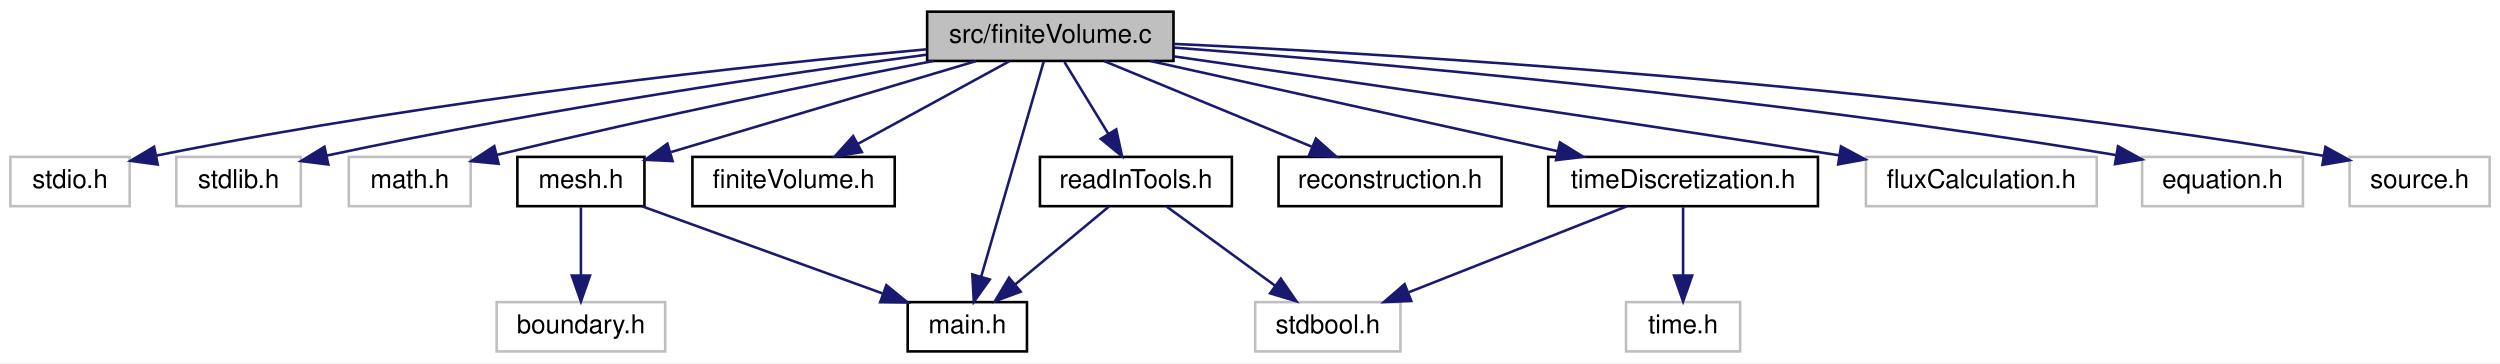
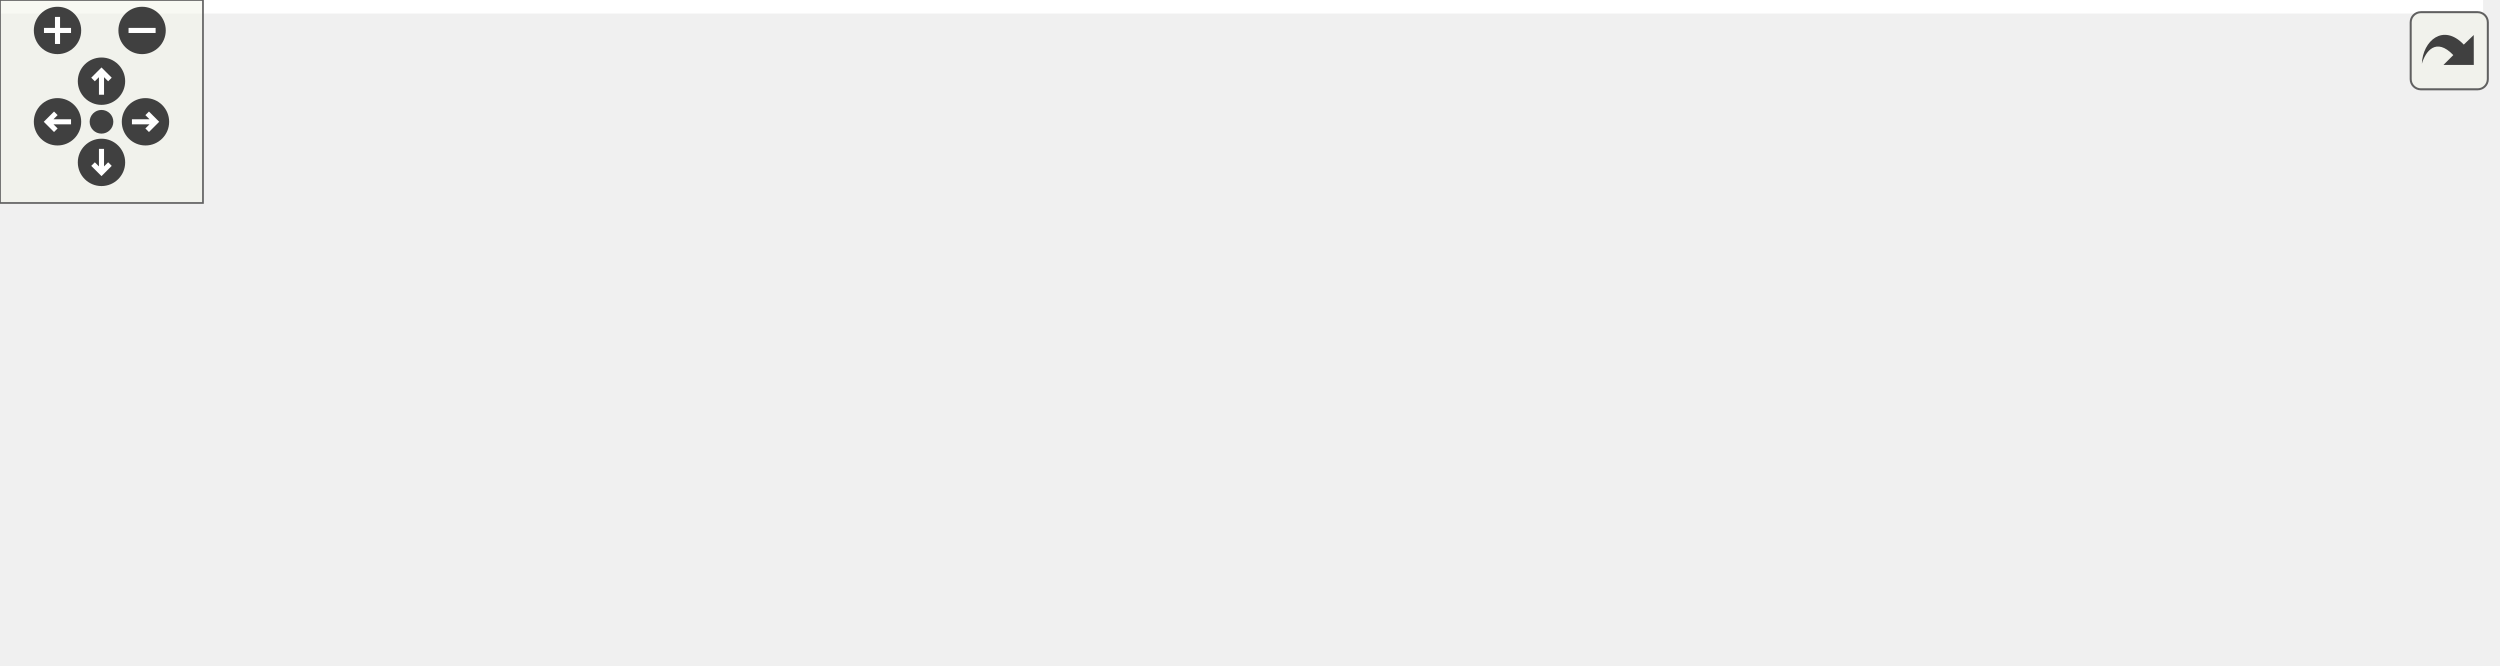
- <svg xmlns="http://www.w3.org/2000/svg" xmlns:xlink="http://www.w3.org/1999/xlink" width="964pt" height="140pt" viewBox="0.00 0.00 964.00 140.00">
-   <g id="graph0" class="graph" transform="scale(1 1) rotate(0) translate(4 136)">
-     <polygon fill="white" stroke="transparent" points="-4,4 -4,-136 960,-136 960,4 -4,4" />
-     <g id="node1" class="node">
-       <g id="a_node1">
-         <a xlink:title="Finite volume time derivative functions.">
-           <polygon fill="#bfbfbf" stroke="black" points="353.5,-112.5 353.5,-131.5 448.5,-131.5 448.5,-112.5 353.5,-112.5" />
-           <text text-anchor="middle" x="401" y="-119.5" font-family="Helvetica,sans-Serif" font-size="10.00">src/finiteVolume.c</text>
-         </a>
-       </g>
-     </g>
-     <g id="node2" class="node">
-       <g id="a_node2">
-         <a xlink:title=" ">
-           <polygon fill="white" stroke="#bfbfbf" points="0,-56.5 0,-75.5 46,-75.5 46,-56.5 0,-56.5" />
-           <text text-anchor="middle" x="23" y="-63.5" font-family="Helvetica,sans-Serif" font-size="10.00">stdio.h</text>
-         </a>
-       </g>
-     </g>
-     <g id="edge1" class="edge">
-       <path fill="none" stroke="midnightblue" d="M353.35,-117C288.26,-111.06 167.81,-98.35 56.39,-76.03" />
-       <polygon fill="midnightblue" stroke="midnightblue" points="56.82,-72.55 46.32,-73.98 55.42,-79.4 56.82,-72.55" />
-     </g>
-     <g id="node3" class="node">
-       <g id="a_node3">
-         <a xlink:title=" ">
-           <polygon fill="white" stroke="#bfbfbf" points="64,-56.5 64,-75.5 112,-75.5 112,-56.5 64,-56.5" />
-           <text text-anchor="middle" x="88" y="-63.5" font-family="Helvetica,sans-Serif" font-size="10.00">stdlib.h</text>
-         </a>
-       </g>
-     </g>
-     <g id="edge2" class="edge">
-       <path fill="none" stroke="midnightblue" d="M353.15,-114.9C299.25,-107.67 208.87,-94.49 122.09,-76.04" />
-       <polygon fill="midnightblue" stroke="midnightblue" points="122.59,-72.57 112.08,-73.89 121.12,-79.41 122.59,-72.57" />
-     </g>
-     <g id="node4" class="node">
-       <g id="a_node4">
-         <a xlink:title=" ">
-           <polygon fill="white" stroke="#bfbfbf" points="130.5,-56.5 130.5,-75.5 177.5,-75.5 177.5,-56.5 130.5,-56.5" />
-           <text text-anchor="middle" x="154" y="-63.5" font-family="Helvetica,sans-Serif" font-size="10.00">math.h</text>
-         </a>
-       </g>
-     </g>
-     <g id="edge3" class="edge">
-       <path fill="none" stroke="midnightblue" d="M355.91,-112.49C314.4,-104.44 250.91,-91.62 187.48,-76.25" />
-       <polygon fill="midnightblue" stroke="midnightblue" points="188.26,-72.84 177.72,-73.86 186.6,-79.64 188.26,-72.84" />
-     </g>
-     <g id="node5" class="node">
-       <g id="a_node5">
-         <a xlink:href="main_8h.html" target="_top" xlink:title="Contains the global constants and definitions.">
-           <polygon fill="white" stroke="black" points="346,-0.5 346,-19.5 392,-19.5 392,-0.5 346,-0.5" />
-           <text text-anchor="middle" x="369" y="-7.5" font-family="Helvetica,sans-Serif" font-size="10.00">main.h</text>
-         </a>
-       </g>
-     </g>
-     <g id="edge4" class="edge">
-       <path fill="none" stroke="midnightblue" d="M398.49,-112.37C393.3,-94.54 381.3,-53.3 374.32,-29.27" />
-       <polygon fill="midnightblue" stroke="midnightblue" points="377.65,-28.22 371.5,-19.59 370.93,-30.17 377.65,-28.22" />
-     </g>
-     <g id="node6" class="node">
-       <g id="a_node6">
-         <a xlink:href="finiteVolume_8h.html" target="_top" xlink:title=" ">
-           <polygon fill="white" stroke="black" points="263,-56.5 263,-75.5 341,-75.5 341,-56.5 263,-56.5" />
-           <text text-anchor="middle" x="302" y="-63.5" font-family="Helvetica,sans-Serif" font-size="10.00">finiteVolume.h</text>
-         </a>
-       </g>
-     </g>
-     <g id="edge5" class="edge">
-       <path fill="none" stroke="midnightblue" d="M385.09,-112.32C369.36,-103.74 345.06,-90.49 326.79,-80.52" />
-       <polygon fill="midnightblue" stroke="midnightblue" points="328.32,-77.37 317.87,-75.65 324.97,-83.52 328.32,-77.37" />
-     </g>
-     <g id="node7" class="node">
-       <g id="a_node7">
-         <a xlink:href="mesh_8h.html" target="_top" xlink:title="Contains the definitions of all structs for the mesh handling.">
-           <polygon fill="white" stroke="black" points="195.5,-56.5 195.5,-75.5 244.5,-75.5 244.5,-56.5 195.5,-56.5" />
-           <text text-anchor="middle" x="220" y="-63.5" font-family="Helvetica,sans-Serif" font-size="10.00">mesh.h</text>
-         </a>
-       </g>
-     </g>
-     <g id="edge6" class="edge">
-       <path fill="none" stroke="midnightblue" d="M372.32,-112.44C340.43,-102.93 288.93,-87.56 254.77,-77.37" />
-       <polygon fill="midnightblue" stroke="midnightblue" points="255.35,-73.89 244.76,-74.39 253.35,-80.6 255.35,-73.89" />
-     </g>
-     <g id="node9" class="node">
-       <g id="a_node9">
-         <a xlink:href="readInTools_8h.html" target="_top" xlink:title=" ">
-           <polygon fill="white" stroke="black" points="397,-56.5 397,-75.5 471,-75.5 471,-56.5 397,-56.5" />
-           <text text-anchor="middle" x="434" y="-63.5" font-family="Helvetica,sans-Serif" font-size="10.00">readInTools.h</text>
-         </a>
-       </g>
-     </g>
-     <g id="edge9" class="edge">
-       <path fill="none" stroke="midnightblue" d="M406.45,-112.08C411.01,-104.61 417.67,-93.72 423.29,-84.52" />
-       <polygon fill="midnightblue" stroke="midnightblue" points="426.42,-86.11 428.65,-75.75 420.45,-82.46 426.42,-86.11" />
-     </g>
-     <g id="node11" class="node">
-       <g id="a_node11">
-         <a xlink:href="reconstruction_8h_source.html" target="_top" xlink:title=" ">
-           <polygon fill="white" stroke="black" points="489,-56.5 489,-75.5 575,-75.5 575,-56.5 489,-56.5" />
-           <text text-anchor="middle" x="532" y="-63.5" font-family="Helvetica,sans-Serif" font-size="10.00">reconstruction.h</text>
-         </a>
-       </g>
-     </g>
-     <g id="edge12" class="edge">
-       <path fill="none" stroke="midnightblue" d="M421.76,-112.44C443.32,-103.56 477.26,-89.56 501.79,-79.45" />
-       <polygon fill="midnightblue" stroke="midnightblue" points="503.43,-82.56 511.34,-75.52 500.76,-76.09 503.43,-82.56" />
-     </g>
-     <g id="node12" class="node">
-       <g id="a_node12">
-         <a xlink:href="timeDiscretization_8h_source.html" target="_top" xlink:title=" ">
-           <polygon fill="white" stroke="black" points="593,-56.5 593,-75.5 697,-75.5 697,-56.5 593,-56.5" />
-           <text text-anchor="middle" x="645" y="-63.5" font-family="Helvetica,sans-Serif" font-size="10.00">timeDiscretization.h</text>
-         </a>
-       </g>
-     </g>
-     <g id="edge13" class="edge">
-       <path fill="none" stroke="midnightblue" d="M439.66,-112.44C482.14,-103.04 550.43,-87.93 596.47,-77.74" />
-       <polygon fill="midnightblue" stroke="midnightblue" points="597.51,-81.09 606.52,-75.52 596,-74.26 597.51,-81.09" />
-     </g>
-     <g id="node14" class="node">
-       <g id="a_node14">
-         <a xlink:title=" ">
-           <polygon fill="white" stroke="#bfbfbf" points="715.5,-56.5 715.5,-75.5 804.5,-75.5 804.5,-56.5 715.5,-56.5" />
-           <text text-anchor="middle" x="760" y="-63.5" font-family="Helvetica,sans-Serif" font-size="10.00">fluxCalculation.h</text>
-         </a>
-       </g>
-     </g>
-     <g id="edge16" class="edge">
-       <path fill="none" stroke="midnightblue" d="M448.59,-114.26C506.64,-105.97 608.04,-91.3 705.22,-76.1" />
-       <polygon fill="midnightblue" stroke="midnightblue" points="705.88,-79.54 715.22,-74.53 704.8,-72.62 705.88,-79.54" />
-     </g>
-     <g id="node15" class="node">
-       <g id="a_node15">
-         <a xlink:title=" ">
-           <polygon fill="white" stroke="#bfbfbf" points="822,-56.5 822,-75.5 884,-75.5 884,-56.5 822,-56.5" />
-           <text text-anchor="middle" x="853" y="-63.5" font-family="Helvetica,sans-Serif" font-size="10.00">equation.h</text>
-         </a>
-       </g>
-     </g>
-     <g id="edge17" class="edge">
-       <path fill="none" stroke="midnightblue" d="M448.64,-117.65C523.88,-111.96 675.01,-98.9 811.75,-76.23" />
-       <polygon fill="midnightblue" stroke="midnightblue" points="812.7,-79.61 821.99,-74.51 811.54,-72.71 812.7,-79.61" />
-     </g>
-     <g id="node16" class="node">
-       <g id="a_node16">
-         <a xlink:title=" ">
-           <polygon fill="white" stroke="#bfbfbf" points="902,-56.5 902,-75.5 956,-75.5 956,-56.5 902,-56.5" />
-           <text text-anchor="middle" x="929" y="-63.5" font-family="Helvetica,sans-Serif" font-size="10.00">source.h</text>
-         </a>
-       </g>
-     </g>
-     <g id="edge18" class="edge">
-       <path fill="none" stroke="midnightblue" d="M448.81,-119.07C535.38,-115.05 723.93,-103.86 891.95,-75.92" />
-       <polygon fill="midnightblue" stroke="midnightblue" points="892.69,-79.35 901.97,-74.23 891.52,-72.44 892.69,-79.35" />
-     </g>
-     <g id="edge7" class="edge">
-       <path fill="none" stroke="midnightblue" d="M243.61,-56.44C268.6,-47.39 308.24,-33.02 336.25,-22.87" />
-       <polygon fill="midnightblue" stroke="midnightblue" points="337.78,-26.04 345.99,-19.34 335.4,-19.46 337.78,-26.04" />
-     </g>
-     <g id="node8" class="node">
-       <g id="a_node8">
-         <a xlink:title=" ">
-           <polygon fill="white" stroke="#bfbfbf" points="187.5,-0.5 187.5,-19.5 252.5,-19.5 252.5,-0.5 187.5,-0.5" />
-           <text text-anchor="middle" x="220" y="-7.5" font-family="Helvetica,sans-Serif" font-size="10.00">boundary.h</text>
-         </a>
-       </g>
-     </g>
-     <g id="edge8" class="edge">
-       <path fill="none" stroke="midnightblue" d="M220,-56.08C220,-49.01 220,-38.86 220,-29.99" />
-       <polygon fill="midnightblue" stroke="midnightblue" points="223.5,-29.75 220,-19.75 216.5,-29.75 223.5,-29.75" />
-     </g>
-     <g id="edge11" class="edge">
-       <path fill="none" stroke="midnightblue" d="M423.56,-56.32C413.85,-48.26 399.18,-36.08 387.5,-26.37" />
-       <polygon fill="midnightblue" stroke="midnightblue" points="389.56,-23.53 379.63,-19.83 385.09,-28.92 389.56,-23.53" />
-     </g>
-     <g id="node10" class="node">
-       <g id="a_node10">
-         <a xlink:title=" ">
-           <polygon fill="white" stroke="#bfbfbf" points="480,-0.5 480,-19.5 536,-19.5 536,-0.5 480,-0.5" />
-           <text text-anchor="middle" x="508" y="-7.5" font-family="Helvetica,sans-Serif" font-size="10.00">stdbool.h</text>
-         </a>
-       </g>
-     </g>
-     <g id="edge10" class="edge">
-       <path fill="none" stroke="midnightblue" d="M445.89,-56.32C457.15,-48.11 474.29,-35.6 487.71,-25.81" />
-       <polygon fill="midnightblue" stroke="midnightblue" points="489.88,-28.56 495.89,-19.83 485.75,-22.9 489.88,-28.56" />
-     </g>
-     <g id="edge14" class="edge">
-       <path fill="none" stroke="midnightblue" d="M623.29,-56.44C600.65,-47.52 564.93,-33.44 539.25,-23.32" />
-       <polygon fill="midnightblue" stroke="midnightblue" points="540.19,-19.93 529.61,-19.52 537.63,-26.44 540.19,-19.93" />
-     </g>
-     <g id="node13" class="node">
-       <g id="a_node13">
-         <a xlink:title=" ">
-           <polygon fill="white" stroke="#bfbfbf" points="623,-0.5 623,-19.5 667,-19.5 667,-0.5 623,-0.5" />
-           <text text-anchor="middle" x="645" y="-7.5" font-family="Helvetica,sans-Serif" font-size="10.00">time.h</text>
-         </a>
-       </g>
-     </g>
-     <g id="edge15" class="edge">
-       <path fill="none" stroke="midnightblue" d="M645,-56.08C645,-49.01 645,-38.86 645,-29.99" />
-       <polygon fill="midnightblue" stroke="midnightblue" points="648.5,-29.75 645,-19.75 641.5,-29.75 648.5,-29.75" />
+ <svg xmlns="http://www.w3.org/2000/svg" xmlns:xlink="http://www.w3.org/1999/xlink" id="main" version="1.1" xml:space="preserve">
+   <style type="text/css">
+ .edge:hover path { stroke: red; }
+ .edge:hover polygon { stroke: red; fill: red; }
+ </style>
+   <defs>
+     <circle id="rim" cx="0" cy="0" r="7" />
+     <circle id="rim2" cx="0" cy="0" r="3.5" />
+     <g id="zoomPlus">
+       <use xlink:href="#rim" fill="#404040">
+         <set attributeName="fill" to="#808080" begin="zoomplus.mouseover" end="zoomplus.mouseout" />
+       </use>
+       <path d="M-4,0h8M0,-4v8" fill="none" stroke="white" stroke-width="1.5" pointer-events="none" />
+     </g>
+     <g id="zoomMin">
+       <use xlink:href="#rim" fill="#404040">
+         <set attributeName="fill" to="#808080" begin="zoomminus.mouseover" end="zoomminus.mouseout" />
+       </use>
+       <path d="M-4,0h8" fill="none" stroke="white" stroke-width="1.5" pointer-events="none" />
+     </g>
+     <g id="dirArrow">
+       <path fill="none" stroke="white" stroke-width="1.5" d="M0,-3.0v7 M-2.5,-0.5L0,-3.0L2.5,-0.5" />
+     </g>
+     <g id="resetDef">
+       <use xlink:href="#rim2" fill="#404040">
+         <set attributeName="fill" to="#808080" begin="reset.mouseover" end="reset.mouseout" />
+       </use>
+     </g>
+   </defs>
+   <svg id="graph" class="graph">
+     <g id="viewport">
+       <polygon fill="white" stroke="transparent" points="-4,4 -4,-136 734,-136 734,4 -4,4" />
+       <g id="node1" class="node">
+         <g id="a_node1">
+           <a xlink:title="Finite volume time derivative functions.">
+             <polygon fill="#bfbfbf" stroke="black" points="287.5,-112.5 287.5,-131.5 382.5,-131.5 382.5,-112.5 287.5,-112.5" />
+             <text text-anchor="middle" x="335" y="-119.5" font-family="Helvetica,sans-Serif" font-size="10.00">src/finiteVolume.c</text>
+           </a>
+         </g>
+       </g>
+       <g id="node2" class="node">
+         <g id="a_node2">
+           <a xlink:title=" ">
+             <polygon fill="white" stroke="#bfbfbf" points="0,-56.5 0,-75.5 46,-75.5 46,-56.5 0,-56.5" />
+             <text text-anchor="middle" x="23" y="-63.5" font-family="Helvetica,sans-Serif" font-size="10.00">stdio.h</text>
+           </a>
+         </g>
+       </g>
+       <g id="edge1" class="edge">
+         <path fill="none" stroke="midnightblue" d="M287.12,-115.01C233.2,-107.88 142.8,-94.81 56.32,-76.09" />
+         <polygon fill="midnightblue" stroke="midnightblue" points="56.86,-72.62 46.34,-73.9 55.36,-79.46 56.86,-72.62" />
+       </g>
+       <g id="node3" class="node">
+         <g id="a_node3">
+           <a xlink:title=" ">
+             <polygon fill="white" stroke="#bfbfbf" points="64,-56.5 64,-75.5 112,-75.5 112,-56.5 64,-56.5" />
+             <text text-anchor="middle" x="88" y="-63.5" font-family="Helvetica,sans-Serif" font-size="10.00">stdlib.h</text>
+           </a>
+         </g>
+       </g>
+       <g id="edge2" class="edge">
+         <path fill="none" stroke="midnightblue" d="M290.56,-112.45C249.28,-104.33 185.88,-91.41 121.95,-76.12" />
+         <polygon fill="midnightblue" stroke="midnightblue" points="122.65,-72.69 112.11,-73.75 121.01,-79.5 122.65,-72.69" />
+       </g>
+       <g id="node4" class="node">
+         <g id="a_node4">
+           <a xlink:title=" ">
+             <polygon fill="white" stroke="#bfbfbf" points="130.5,-56.5 130.5,-75.5 177.5,-75.5 177.5,-56.5 130.5,-56.5" />
+             <text text-anchor="middle" x="154" y="-63.5" font-family="Helvetica,sans-Serif" font-size="10.00">math.h</text>
+           </a>
+         </g>
+       </g>
+       <g id="edge3" class="edge">
+         <path fill="none" stroke="midnightblue" d="M306.32,-112.44C274.07,-102.82 221.76,-87.21 187.61,-77.03" />
+         <polygon fill="midnightblue" stroke="midnightblue" points="188.23,-73.56 177.64,-74.05 186.22,-80.27 188.23,-73.56" />
+       </g>
+       <g id="node5" class="node">
+         <g id="a_node5">
+           <a xlink:href="main_8h.html" target="_top" xlink:title="Contains the global constants and definitions.">
+             <polygon fill="white" stroke="black" points="344,-0.5 344,-19.5 390,-19.5 390,-0.5 344,-0.5" />
+             <text text-anchor="middle" x="367" y="-7.5" font-family="Helvetica,sans-Serif" font-size="10.00">main.h</text>
+           </a>
+         </g>
+       </g>
+       <g id="edge4" class="edge">
+         <path fill="none" stroke="midnightblue" d="M338.05,-112.43C341.2,-103.41 346.2,-88.79 350,-76 354.57,-60.61 359.14,-42.97 362.39,-29.96" />
+         <polygon fill="midnightblue" stroke="midnightblue" points="365.88,-30.43 364.87,-19.88 359.08,-28.76 365.88,-30.43" />
+       </g>
+       <g id="node6" class="node">
+         <g id="a_node6">
+           <a xlink:href="finiteVolume_8h.html" target="_top" xlink:title=" ">
+             <polygon fill="white" stroke="black" points="263,-56.5 263,-75.5 341,-75.5 341,-56.5 263,-56.5" />
+             <text text-anchor="middle" x="302" y="-63.5" font-family="Helvetica,sans-Serif" font-size="10.00">finiteVolume.h</text>
+           </a>
+         </g>
+       </g>
+       <g id="edge5" class="edge">
+         <path fill="none" stroke="midnightblue" d="M329.55,-112.08C324.99,-104.61 318.33,-93.72 312.71,-84.52" />
+         <polygon fill="midnightblue" stroke="midnightblue" points="315.55,-82.46 307.35,-75.75 309.58,-86.11 315.55,-82.46" />
+       </g>
+       <g id="node7" class="node">
+         <g id="a_node7">
+           <a xlink:href="mesh_8h.html" target="_top" xlink:title="Contains the definitions of all structs for the mesh handling.">
+             <polygon fill="white" stroke="black" points="195.5,-56.5 195.5,-75.5 244.5,-75.5 244.5,-56.5 195.5,-56.5" />
+             <text text-anchor="middle" x="220" y="-63.5" font-family="Helvetica,sans-Serif" font-size="10.00">mesh.h</text>
+           </a>
+         </g>
+       </g>
+       <g id="edge6" class="edge">
+         <path fill="none" stroke="midnightblue" d="M316.78,-112.44C298.1,-103.68 268.84,-89.94 247.38,-79.86" />
+         <polygon fill="midnightblue" stroke="midnightblue" points="248.68,-76.6 238.14,-75.52 245.7,-82.93 248.68,-76.6" />
+       </g>
+       <g id="node9" class="node">
+         <g id="a_node9">
+           <a xlink:href="readInTools_8h.html" target="_top" xlink:title=" ">
+             <polygon fill="white" stroke="black" points="397,-56.5 397,-75.5 471,-75.5 471,-56.5 397,-56.5" />
+             <text text-anchor="middle" x="434" y="-63.5" font-family="Helvetica,sans-Serif" font-size="10.00">readInTools.h</text>
+           </a>
+         </g>
+       </g>
+       <g id="edge9" class="edge">
+         <path fill="none" stroke="midnightblue" d="M350.91,-112.32C366.64,-103.74 390.94,-90.49 409.21,-80.52" />
+         <polygon fill="midnightblue" stroke="midnightblue" points="411.03,-83.52 418.13,-75.65 407.68,-77.37 411.03,-83.52" />
+       </g>
+       <g id="node11" class="node">
+         <g id="a_node11">
+           <a xlink:title=" ">
+             <polygon fill="white" stroke="#bfbfbf" points="489.5,-56.5 489.5,-75.5 578.5,-75.5 578.5,-56.5 489.5,-56.5" />
+             <text text-anchor="middle" x="534" y="-63.5" font-family="Helvetica,sans-Serif" font-size="10.00">fluxCalculation.h</text>
+           </a>
+         </g>
+       </g>
+       <g id="edge12" class="edge">
+         <path fill="none" stroke="midnightblue" d="M366.53,-112.44C400.59,-103.2 455.01,-88.44 492.52,-78.26" />
+         <polygon fill="midnightblue" stroke="midnightblue" points="493.88,-81.51 502.62,-75.52 492.05,-74.76 493.88,-81.51" />
+       </g>
+       <g id="node12" class="node">
+         <g id="a_node12">
+           <a xlink:title=" ">
+             <polygon fill="white" stroke="#bfbfbf" points="596,-56.5 596,-75.5 658,-75.5 658,-56.5 596,-56.5" />
+             <text text-anchor="middle" x="627" y="-63.5" font-family="Helvetica,sans-Serif" font-size="10.00">equation.h</text>
+           </a>
+         </g>
+       </g>
+       <g id="edge13" class="edge">
+         <path fill="none" stroke="midnightblue" d="M382.7,-113.26C431.47,-105.18 509.67,-91.76 585.72,-76.4" />
+         <polygon fill="midnightblue" stroke="midnightblue" points="586.85,-79.74 595.95,-74.31 585.45,-72.88 586.85,-79.74" />
+       </g>
+       <g id="node13" class="node">
+         <g id="a_node13">
+           <a xlink:title=" ">
+             <polygon fill="white" stroke="#bfbfbf" points="676,-56.5 676,-75.5 730,-75.5 730,-56.5 676,-56.5" />
+             <text text-anchor="middle" x="703" y="-63.5" font-family="Helvetica,sans-Serif" font-size="10.00">source.h</text>
+           </a>
+         </g>
+       </g>
+       <g id="edge14" class="edge">
+         <path fill="none" stroke="midnightblue" d="M382.55,-116.22C445.29,-109.55 559.3,-96.16 665.98,-76.01" />
+         <polygon fill="midnightblue" stroke="midnightblue" points="666.78,-79.42 675.94,-74.1 665.46,-72.55 666.78,-79.42" />
+       </g>
+       <g id="edge7" class="edge">
+         <path fill="none" stroke="midnightblue" d="M243.29,-56.44C267.81,-47.44 306.6,-33.19 334.2,-23.05" />
+         <polygon fill="midnightblue" stroke="midnightblue" points="335.64,-26.25 343.82,-19.52 333.22,-19.68 335.64,-26.25" />
+       </g>
+       <g id="node8" class="node">
+         <g id="a_node8">
+           <a xlink:title=" ">
+             <polygon fill="white" stroke="#bfbfbf" points="187.5,-0.5 187.5,-19.5 252.5,-19.5 252.5,-0.5 187.5,-0.5" />
+             <text text-anchor="middle" x="220" y="-7.5" font-family="Helvetica,sans-Serif" font-size="10.00">boundary.h</text>
+           </a>
+         </g>
+       </g>
+       <g id="edge8" class="edge">
+         <path fill="none" stroke="midnightblue" d="M220,-56.08C220,-49.01 220,-38.86 220,-29.99" />
+         <polygon fill="midnightblue" stroke="midnightblue" points="223.5,-29.75 220,-19.75 216.5,-29.75 223.5,-29.75" />
+       </g>
+       <g id="edge11" class="edge">
+         <path fill="none" stroke="midnightblue" d="M423.24,-56.32C413.23,-48.26 398.11,-36.08 386.07,-26.37" />
+         <polygon fill="midnightblue" stroke="midnightblue" points="387.94,-23.38 377.96,-19.83 383.55,-28.83 387.94,-23.38" />
+       </g>
+       <g id="node10" class="node">
+         <g id="a_node10">
+           <a xlink:title=" ">
+             <polygon fill="white" stroke="#bfbfbf" points="408,-0.5 408,-19.5 464,-19.5 464,-0.5 408,-0.5" />
+             <text text-anchor="middle" x="436" y="-7.5" font-family="Helvetica,sans-Serif" font-size="10.00">stdbool.h</text>
+           </a>
+         </g>
+       </g>
+       <g id="edge10" class="edge">
+         <path fill="none" stroke="midnightblue" d="M434.33,-56.08C434.59,-49.01 434.97,-38.86 435.3,-29.99" />
+         <polygon fill="midnightblue" stroke="midnightblue" points="438.8,-29.87 435.68,-19.75 431.81,-29.61 438.8,-29.87" />
+       </g>
+     </g>
+   </svg>
+   <g id="navigator" transform="translate(0 0)" fill="#404254">
+     <rect fill="#f2f5e9" fill-opacity="0.5" stroke="#606060" stroke-width=".5" x="0" y="0" width="60" height="60" />
+     <use id="zoomplus" xlink:href="#zoomPlus" x="17" y="9" />
+     <use id="zoomminus" xlink:href="#zoomMin" x="42" y="9" />
+     <use id="reset" xlink:href="#resetDef" x="30" y="36" />
+     <g id="arrowUp" xlink:href="#dirArrow" transform="translate(30 24)">
+       <use xlink:href="#rim" fill="#404040">
+         <set attributeName="fill" to="#808080" begin="arrowUp.mouseover" end="arrowUp.mouseout" />
+       </use>
+       <path fill="none" stroke="white" stroke-width="1.5" d="M0,-3.0v7 M-2.5,-0.5L0,-3.0L2.5,-0.5" />
+     </g>
+     <g id="arrowRight" xlink:href="#dirArrow" transform="rotate(90) translate(36 -43)">
+       <use xlink:href="#rim" fill="#404040">
+         <set attributeName="fill" to="#808080" begin="arrowRight.mouseover" end="arrowRight.mouseout" />
+       </use>
+       <path fill="none" stroke="white" stroke-width="1.5" d="M0,-3.0v7 M-2.5,-0.5L0,-3.0L2.5,-0.5" />
+     </g>
+     <g id="arrowDown" xlink:href="#dirArrow" transform="rotate(180) translate(-30 -48)">
+       <use xlink:href="#rim" fill="#404040">
+         <set attributeName="fill" to="#808080" begin="arrowDown.mouseover" end="arrowDown.mouseout" />
+       </use>
+       <path fill="none" stroke="white" stroke-width="1.5" d="M0,-3.0v7 M-2.5,-0.5L0,-3.0L2.5,-0.5" />
+     </g>
+     <g id="arrowLeft" xlink:href="#dirArrow" transform="rotate(270) translate(-36 17)">
+       <use xlink:href="#rim" fill="#404040">
+         <set attributeName="fill" to="#808080" begin="arrowLeft.mouseover" end="arrowLeft.mouseout" />
+       </use>
+       <path fill="none" stroke="white" stroke-width="1.5" d="M0,-3.0v7 M-2.5,-0.5L0,-3.0L2.5,-0.5" />
    </g>
  </g>
+   <svg viewBox="0 0 15 15" width="100%" height="30px" preserveAspectRatio="xMaxYMin meet">
+     <g id="arrow_out" transform="scale(0.3 0.3)">
+       <a xlink:href="finiteVolume_8c__incl_org.svg" target="_base">
+         <rect id="button" ry="5" rx="5" y="6" x="6" height="38" width="38" fill="#f2f5e9" fill-opacity="0.5" stroke="#606060" stroke-width="1.0" />
+         <path id="arrow" d="M 11.5,31.437 C 11.94,20.098 22.043,11.323 32.159,21.979 L 37.069,17.246 C 37.069,17.246 37.088,32 37.088,32 L 22.16,31.978 C 22.16,31.978 26.998,27.14 26.998,27.14 C 18.529,18.264 13.292,25.23 11.5,31.437 z" style="fill:#404040;" />
+       </a>
+     </g>
+   </svg>
</svg>
